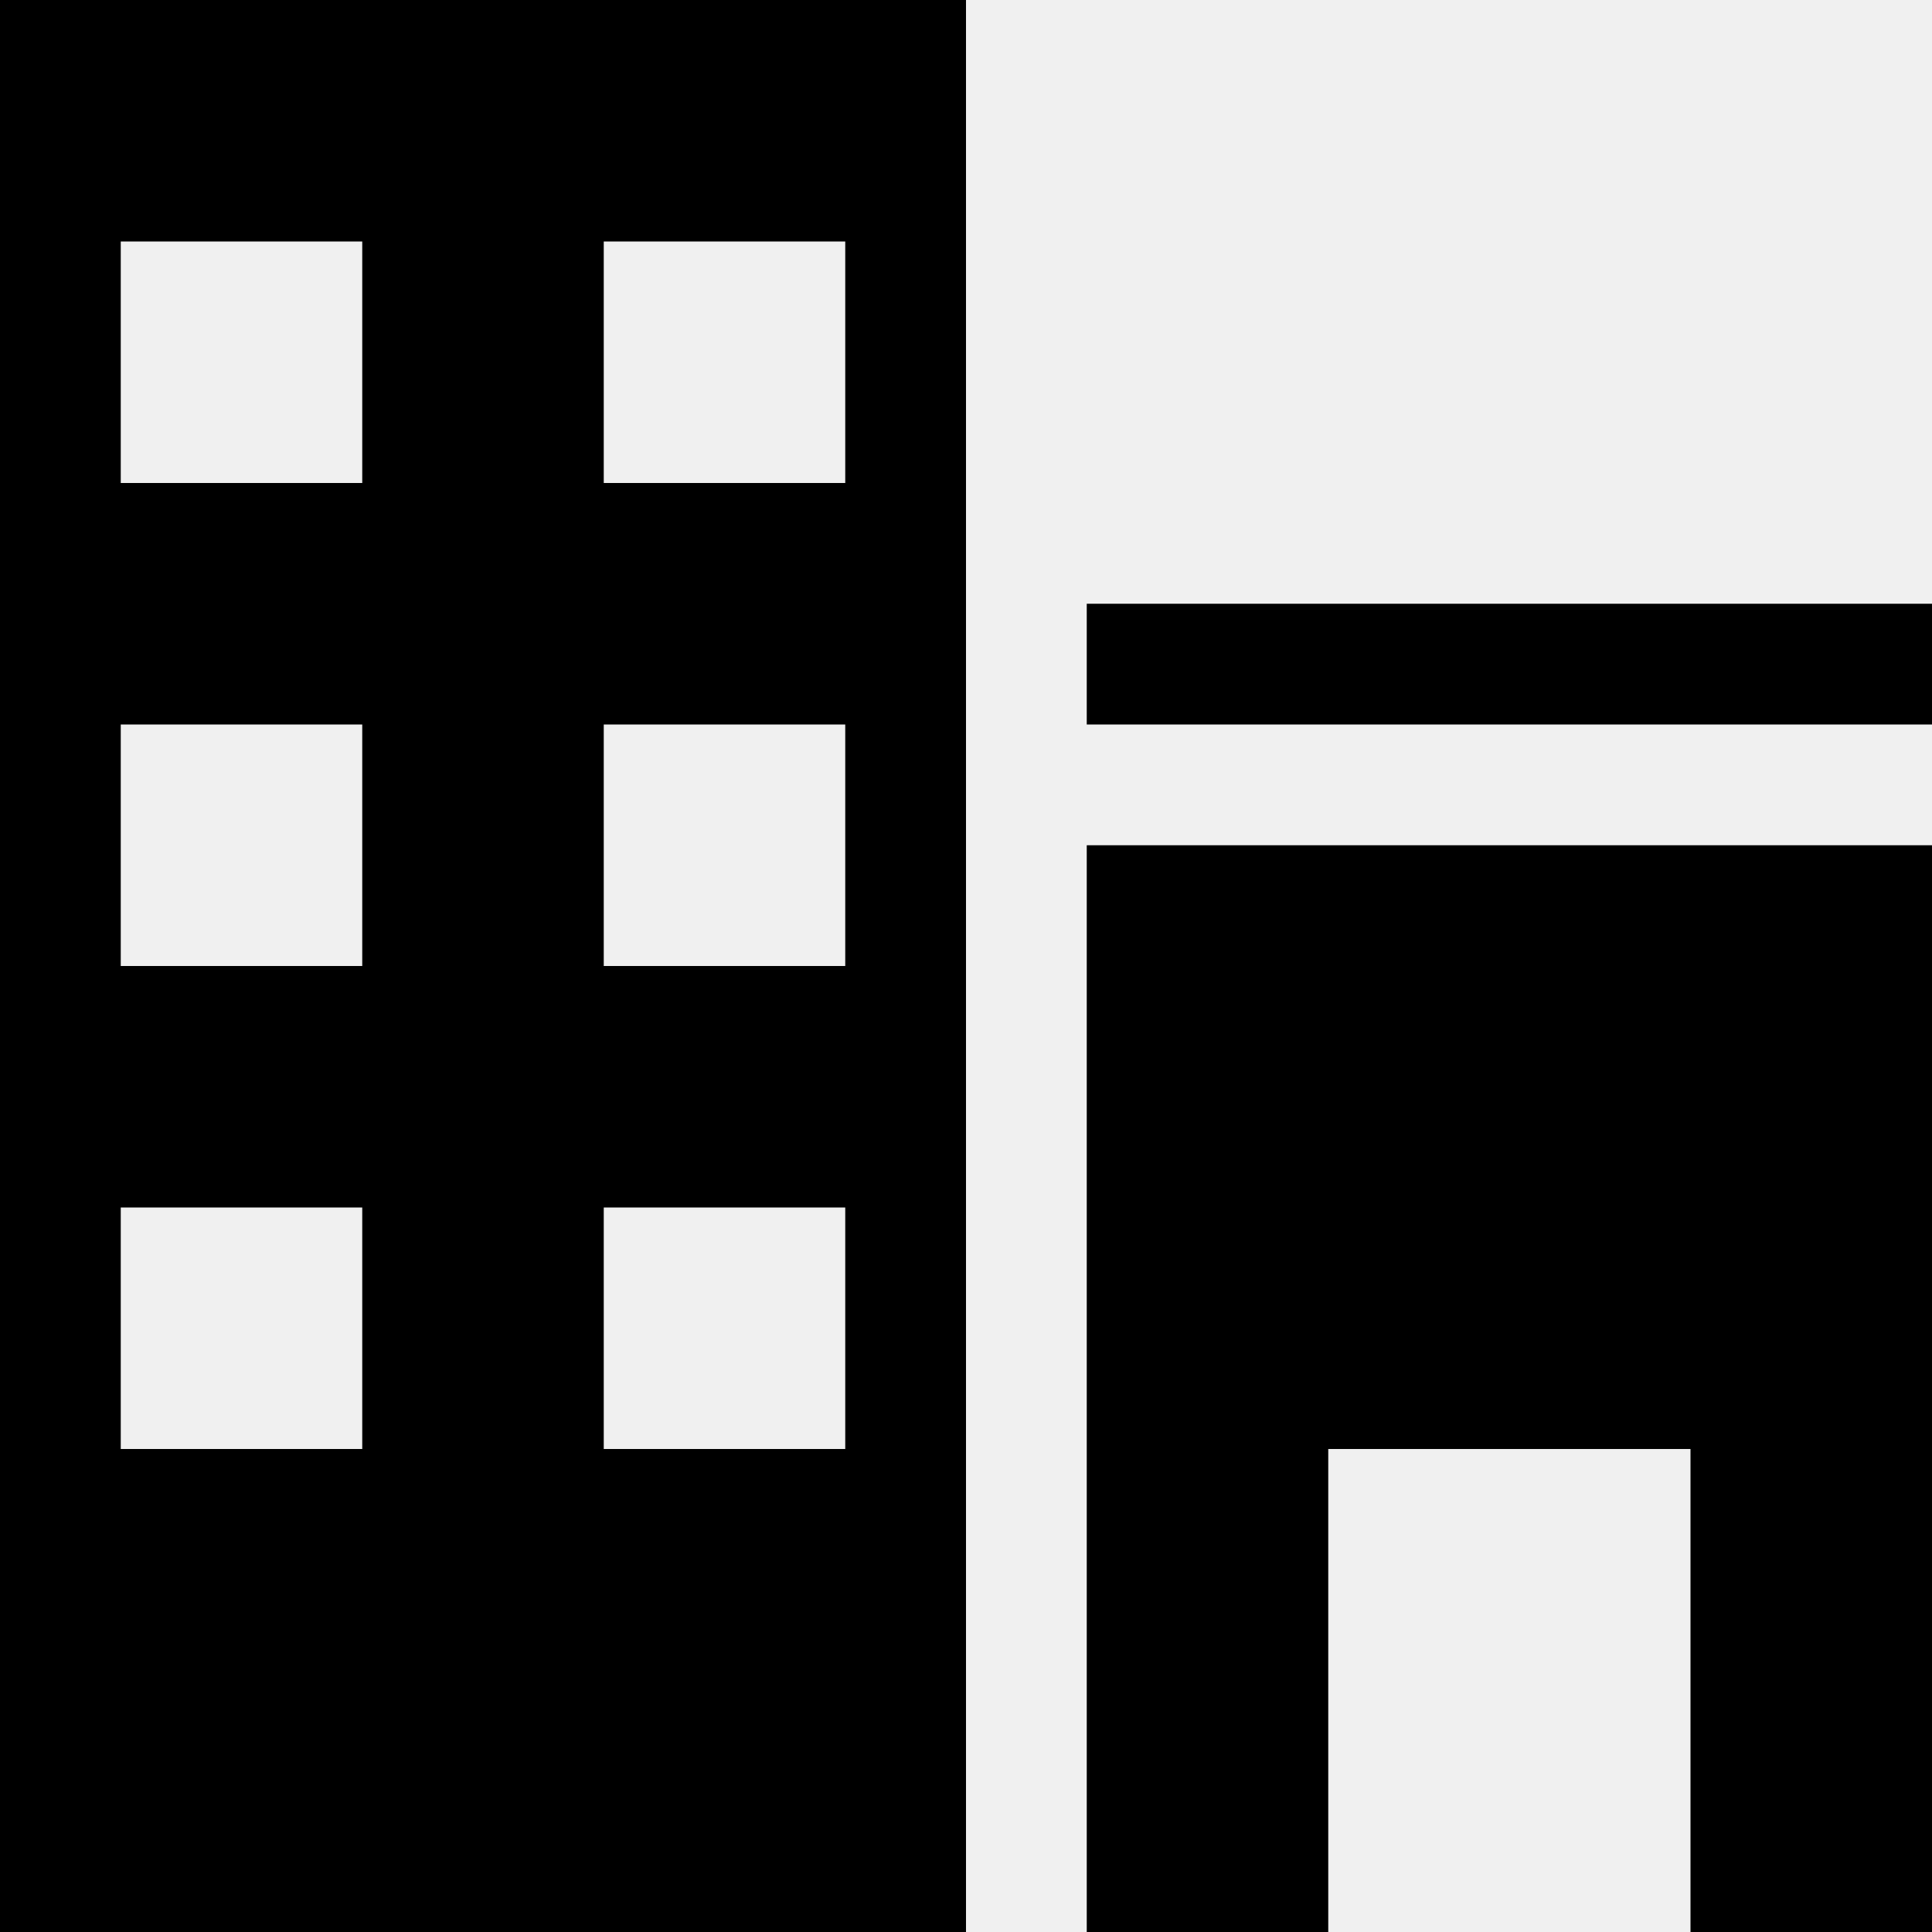
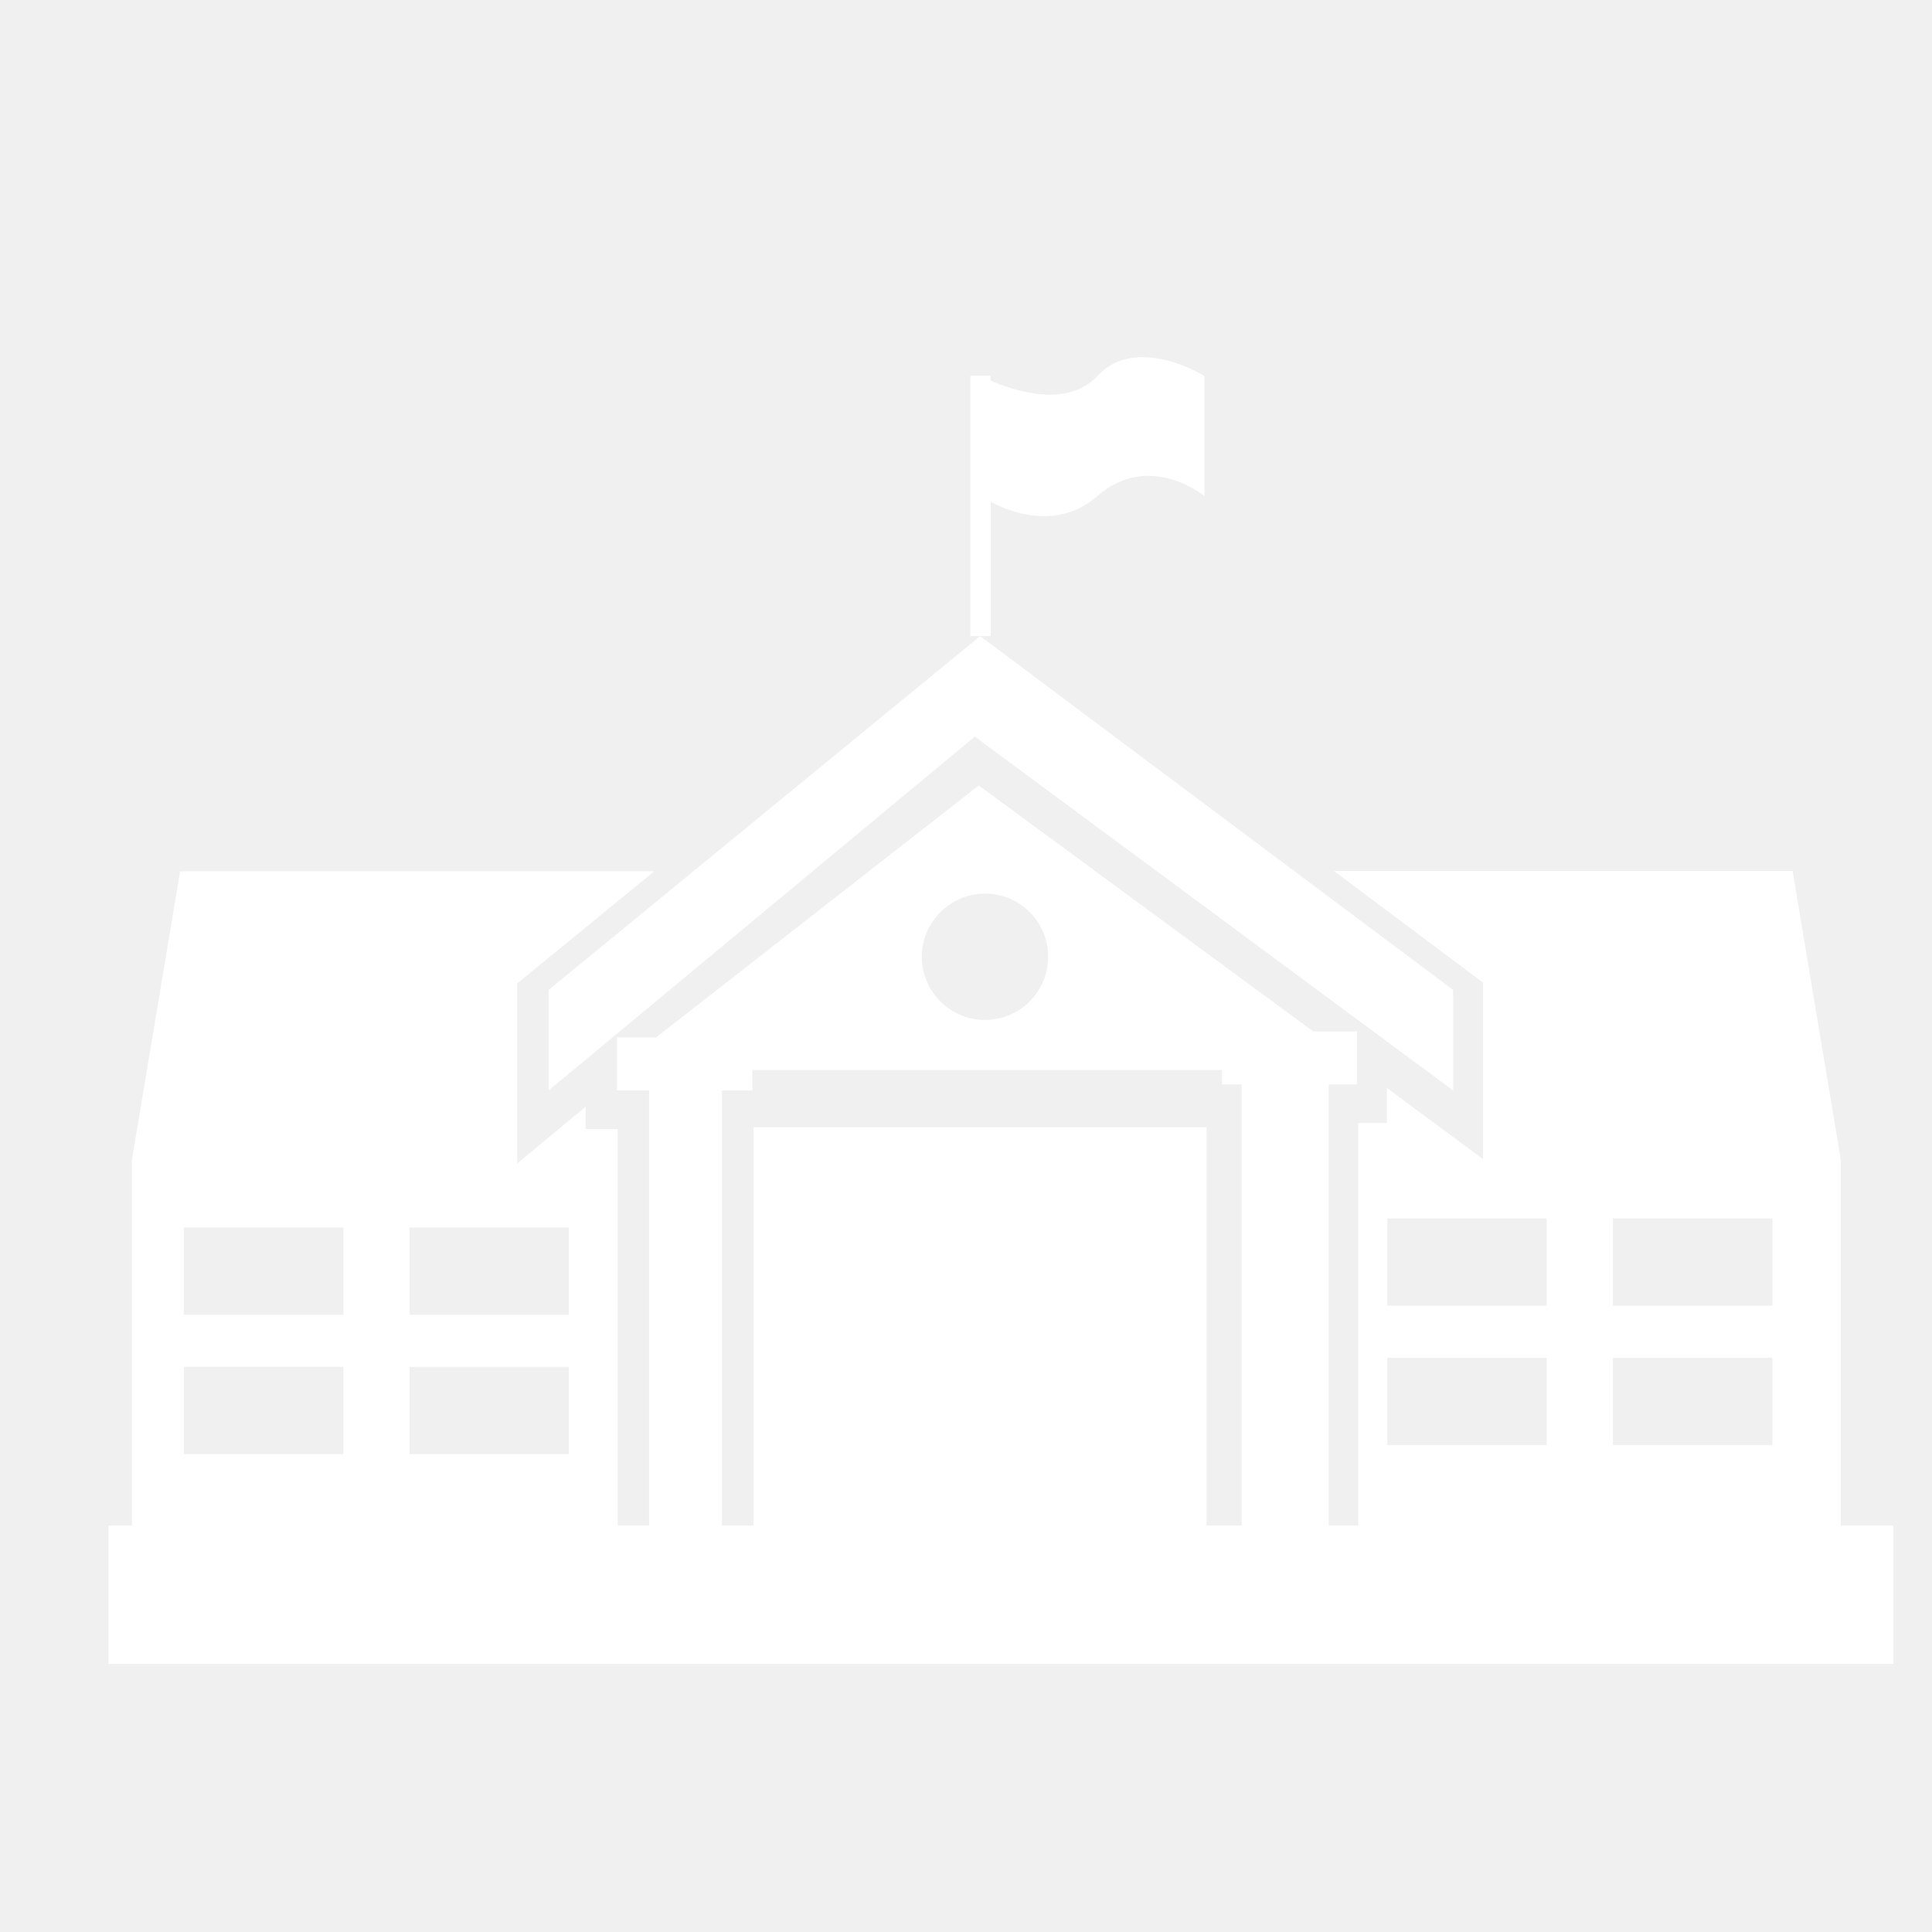
- <svg xmlns="http://www.w3.org/2000/svg" version="1.1" width="64" height="64" viewBox="0 0 64 64">
-   <path d="M0 64h32v-64h-32v64zM20 8h8v8h-8v-8zM20 24h8v8h-8v-8zM20 40h8v8h-8v-8zM4 8h8v8h-8v-8zM4 24h8v8h-8v-8zM4 40h8v8h-8v-8zM36 20h28v4h-28zM36 64h8v-16h12v16h8v-36h-28z" fill="#000000" />
+ <svg xmlns="http://www.w3.org/2000/svg" version="1.1" id="Слой_1" x="0px" y="0px" width="1000px" height="1000px" viewBox="0 0 1000 1000" enable-background="new 0 0 1000 1000" xml:space="preserve">
+   <g>
+     <path fill="#FFFFFF" d="M952.786,789.61V600.307l-24.929-149.444H690.507l77.069,57.684v91.399l-49.735-36.85v18.185H703.03v208.33   h-15.293V561.29h14.689v-27.457h-22.758L506.623,406.548L339.598,536.966h-20.23v27.456h16.617V789.61h-16.257V584.411h-16.618   V572.85l-35.404,29.384v-93.206l70.929-58.043H93.214L68.287,600.307V789.61H56.124v71.649H980V789.61H952.786z M177.752,752.641   H95.141v-45.188h82.611V752.641z M177.752,680.508H95.141v-45.159h82.611V680.508z M211.951,707.483h82.486v45.187h-82.486V707.483   z M211.951,635.349h82.486v45.159h-82.486V635.349z M509.874,462.544c18.063,0,32.633,14.693,32.633,32.634   c0,18.063-14.569,32.755-32.633,32.755s-32.755-14.691-32.755-32.755C477.119,477.237,491.811,462.544,509.874,462.544    M642.698,789.61h-18.183V583.448H390.055V789.61h-16.378V564.422h15.774v-10.597h243.012v7.465h10.235V789.61z M800.572,747.945   h-82.489v-45.16h82.489V747.945z M800.572,675.81h-82.489v-45.157h82.489V675.81z M917.382,747.945h-82.521v-45.16h82.521V747.945z    M917.382,675.81h-82.521v-45.157h82.521V675.81z M507.344,329.238h-5.057V194.486h10.477v2.527   c11.561,5.059,39.498,14.572,55.272-2.409c20.112-21.915,55.395,0,55.395,0v62.138c0,0-28.538-23.481-55.395,0   c-20.47,17.822-44.676,8.552-55.272,3.012v69.483H507.344l244.817,183.162v52.022L504.575,381.259L283.963,564.422v-52.022   L507.344,329.238z" />
+   </g>
</svg>
